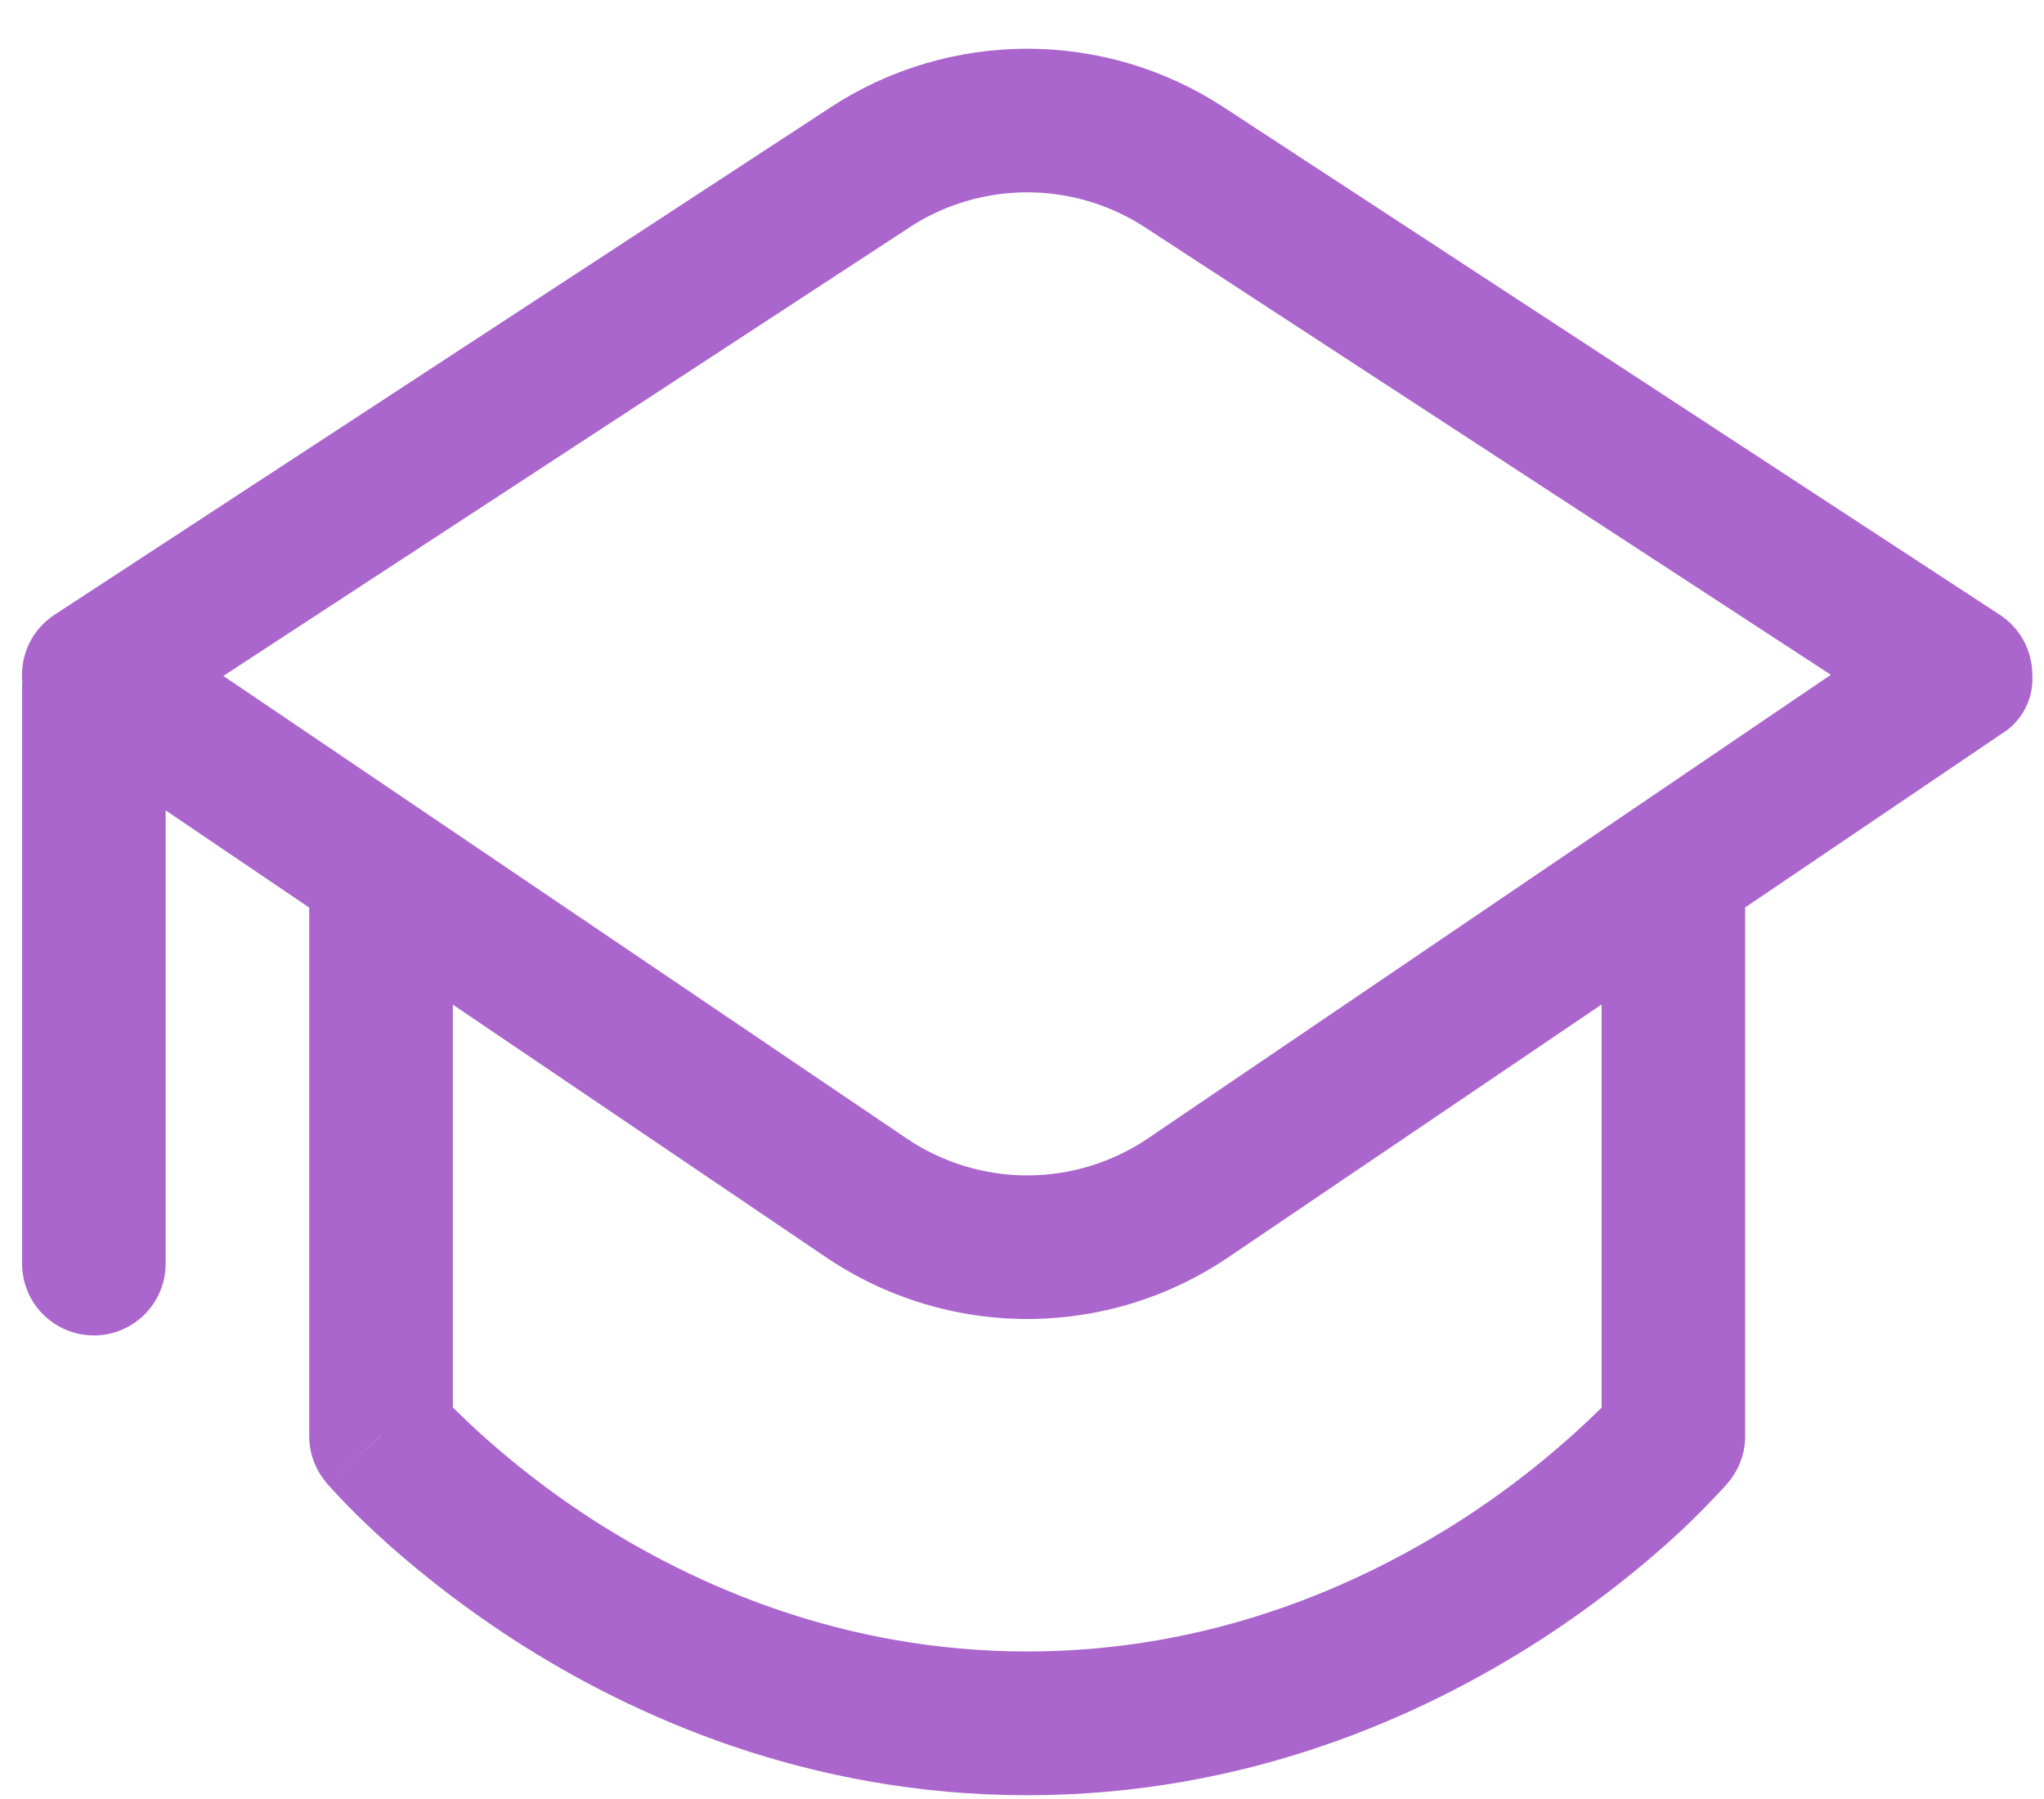
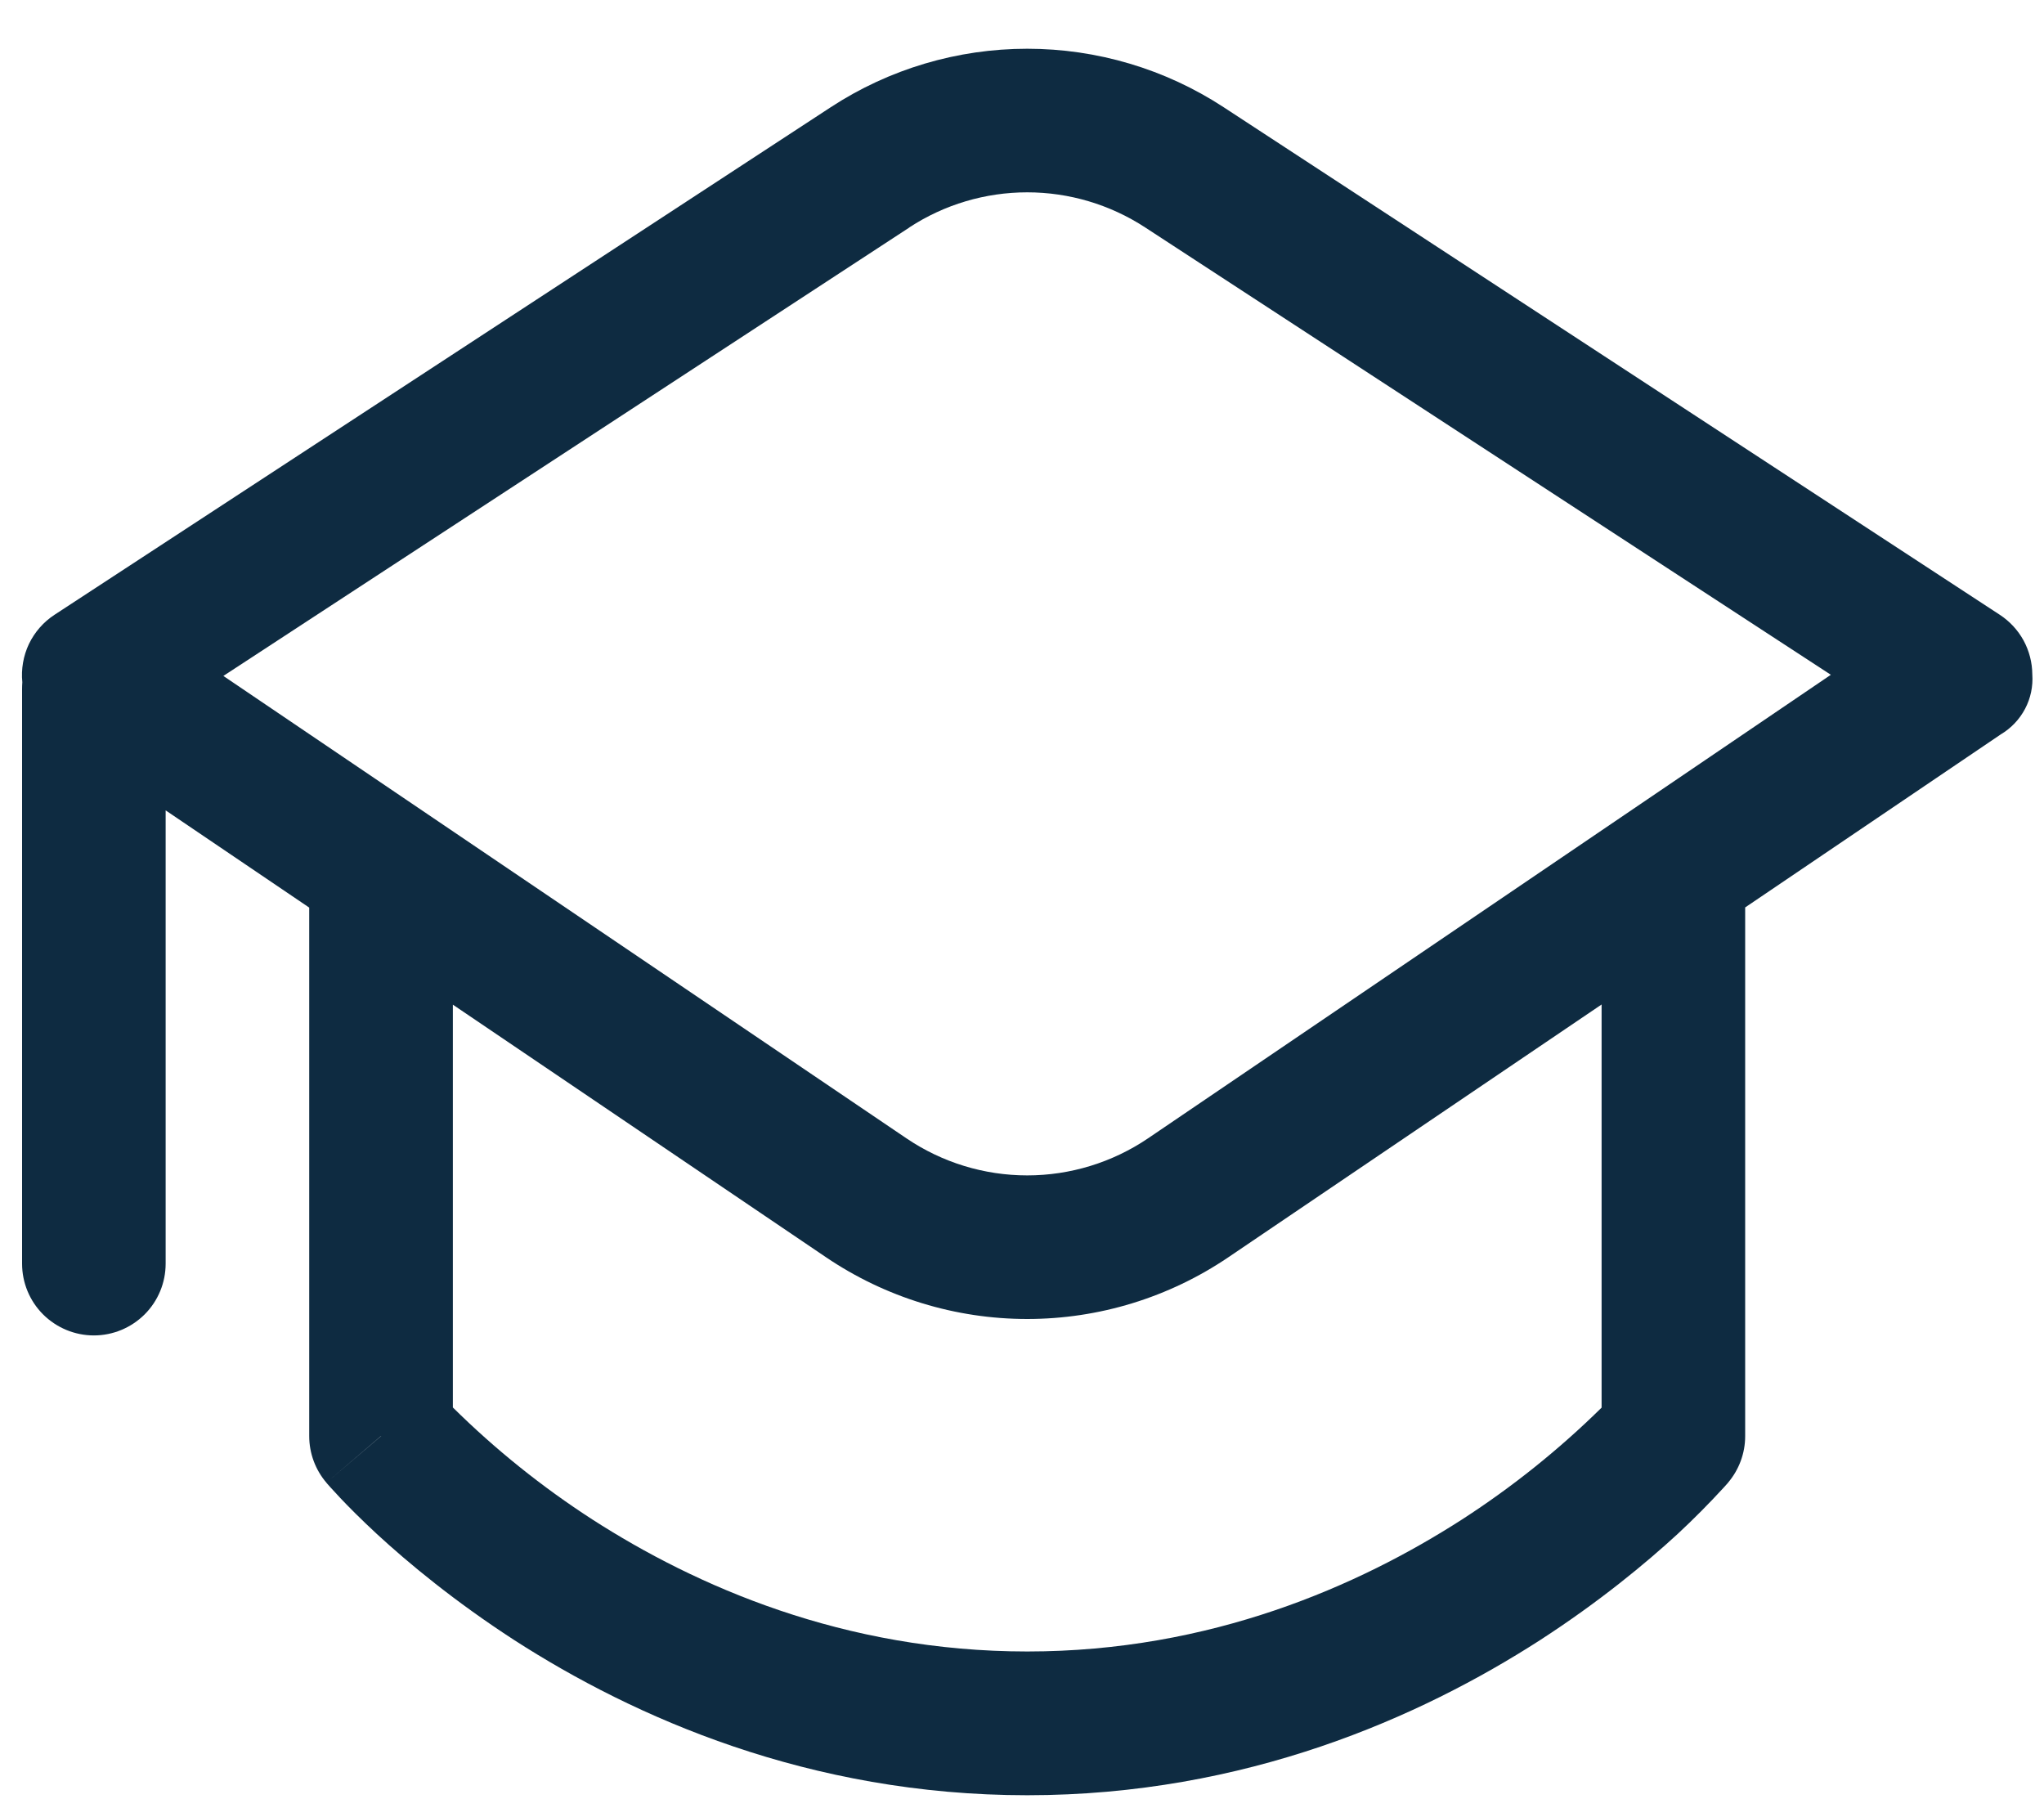
<svg xmlns="http://www.w3.org/2000/svg" width="25" height="22" viewBox="0 0 25 22" fill="none">
-   <path d="M14.966 1.311C14.252 0.844 13.417 0.596 12.564 0.596C11.71 0.596 10.875 0.844 10.161 1.311L0.667 7.518C0.532 7.606 0.424 7.73 0.354 7.875C0.285 8.021 0.257 8.183 0.273 8.343C0.271 8.371 0.27 8.4 0.27 8.428V15.453C0.27 15.686 0.362 15.909 0.527 16.074C0.692 16.238 0.915 16.331 1.148 16.331C1.381 16.331 1.604 16.238 1.769 16.074C1.934 15.909 2.026 15.686 2.026 15.453V9.91L3.782 11.099V17.562C3.782 17.773 3.858 17.975 3.993 18.133L3.997 18.138L4.007 18.15L4.042 18.189L4.162 18.319C4.265 18.428 4.415 18.579 4.608 18.758C4.994 19.114 5.562 19.585 6.292 20.058C7.75 20.997 9.891 21.954 12.564 21.954C15.237 21.954 17.376 20.997 18.835 20.058C19.566 19.585 20.133 19.114 20.52 18.758C20.716 18.576 20.904 18.386 21.085 18.189L21.12 18.15L21.131 18.138L21.134 18.134L21.136 18.131C21.27 17.973 21.345 17.772 21.345 17.564V11.097L24.471 8.981C24.597 8.906 24.7 8.798 24.768 8.669C24.837 8.539 24.867 8.393 24.857 8.247C24.856 8.102 24.819 7.959 24.75 7.832C24.68 7.705 24.58 7.597 24.459 7.518L14.966 1.311ZM19.589 12.284V17.214C19.068 17.727 18.497 18.184 17.883 18.581C16.619 19.394 14.808 20.196 12.564 20.196C10.319 20.196 8.507 19.394 7.244 18.581C6.63 18.184 6.059 17.726 5.539 17.212V12.286L10.103 15.375C10.83 15.867 11.687 16.13 12.564 16.13C13.441 16.13 14.298 15.867 15.024 15.375L19.589 12.284ZM4.661 17.562L3.993 18.131L4.661 17.56V17.562ZM11.122 2.781C11.55 2.501 12.052 2.352 12.564 2.352C13.076 2.352 13.577 2.501 14.006 2.781L22.393 8.252L14.041 13.921C13.605 14.216 13.09 14.374 12.564 14.374C12.037 14.374 11.523 14.216 11.087 13.921L2.732 8.266L11.124 2.781H11.122Z" fill="#AA66CC" />
+   <path d="M14.966 1.311C14.252 0.844 13.417 0.596 12.564 0.596C11.71 0.596 10.875 0.844 10.161 1.311L0.667 7.518C0.532 7.606 0.424 7.73 0.354 7.875C0.285 8.021 0.257 8.183 0.273 8.343C0.271 8.371 0.27 8.4 0.27 8.428V15.453C0.27 15.686 0.362 15.909 0.527 16.074C0.692 16.238 0.915 16.331 1.148 16.331C1.381 16.331 1.604 16.238 1.769 16.074C1.934 15.909 2.026 15.686 2.026 15.453V9.91L3.782 11.099V17.562C3.782 17.773 3.858 17.975 3.993 18.133L3.997 18.138L4.007 18.15L4.042 18.189L4.162 18.319C4.265 18.428 4.415 18.579 4.608 18.758C4.994 19.114 5.562 19.585 6.292 20.058C7.75 20.997 9.891 21.954 12.564 21.954C15.237 21.954 17.376 20.997 18.835 20.058C19.566 19.585 20.133 19.114 20.52 18.758C20.716 18.576 20.904 18.386 21.085 18.189L21.12 18.15L21.131 18.138L21.134 18.134L21.136 18.131C21.27 17.973 21.345 17.772 21.345 17.564V11.097L24.471 8.981C24.597 8.906 24.7 8.798 24.768 8.669C24.837 8.539 24.867 8.393 24.857 8.247C24.856 8.102 24.819 7.959 24.75 7.832C24.68 7.705 24.58 7.597 24.459 7.518L14.966 1.311ZM19.589 12.284V17.214C19.068 17.727 18.497 18.184 17.883 18.581C16.619 19.394 14.808 20.196 12.564 20.196C10.319 20.196 8.507 19.394 7.244 18.581C6.63 18.184 6.059 17.726 5.539 17.212V12.286L10.103 15.375C10.83 15.867 11.687 16.13 12.564 16.13C13.441 16.13 14.298 15.867 15.024 15.375L19.589 12.284ZM4.661 17.562L3.993 18.131L4.661 17.56V17.562ZM11.122 2.781C11.55 2.501 12.052 2.352 12.564 2.352C13.076 2.352 13.577 2.501 14.006 2.781L22.393 8.252L14.041 13.921C13.605 14.216 13.09 14.374 12.564 14.374C12.037 14.374 11.523 14.216 11.087 13.921L2.732 8.266L11.124 2.781H11.122Z" fill="#0E2B41" />
</svg>
